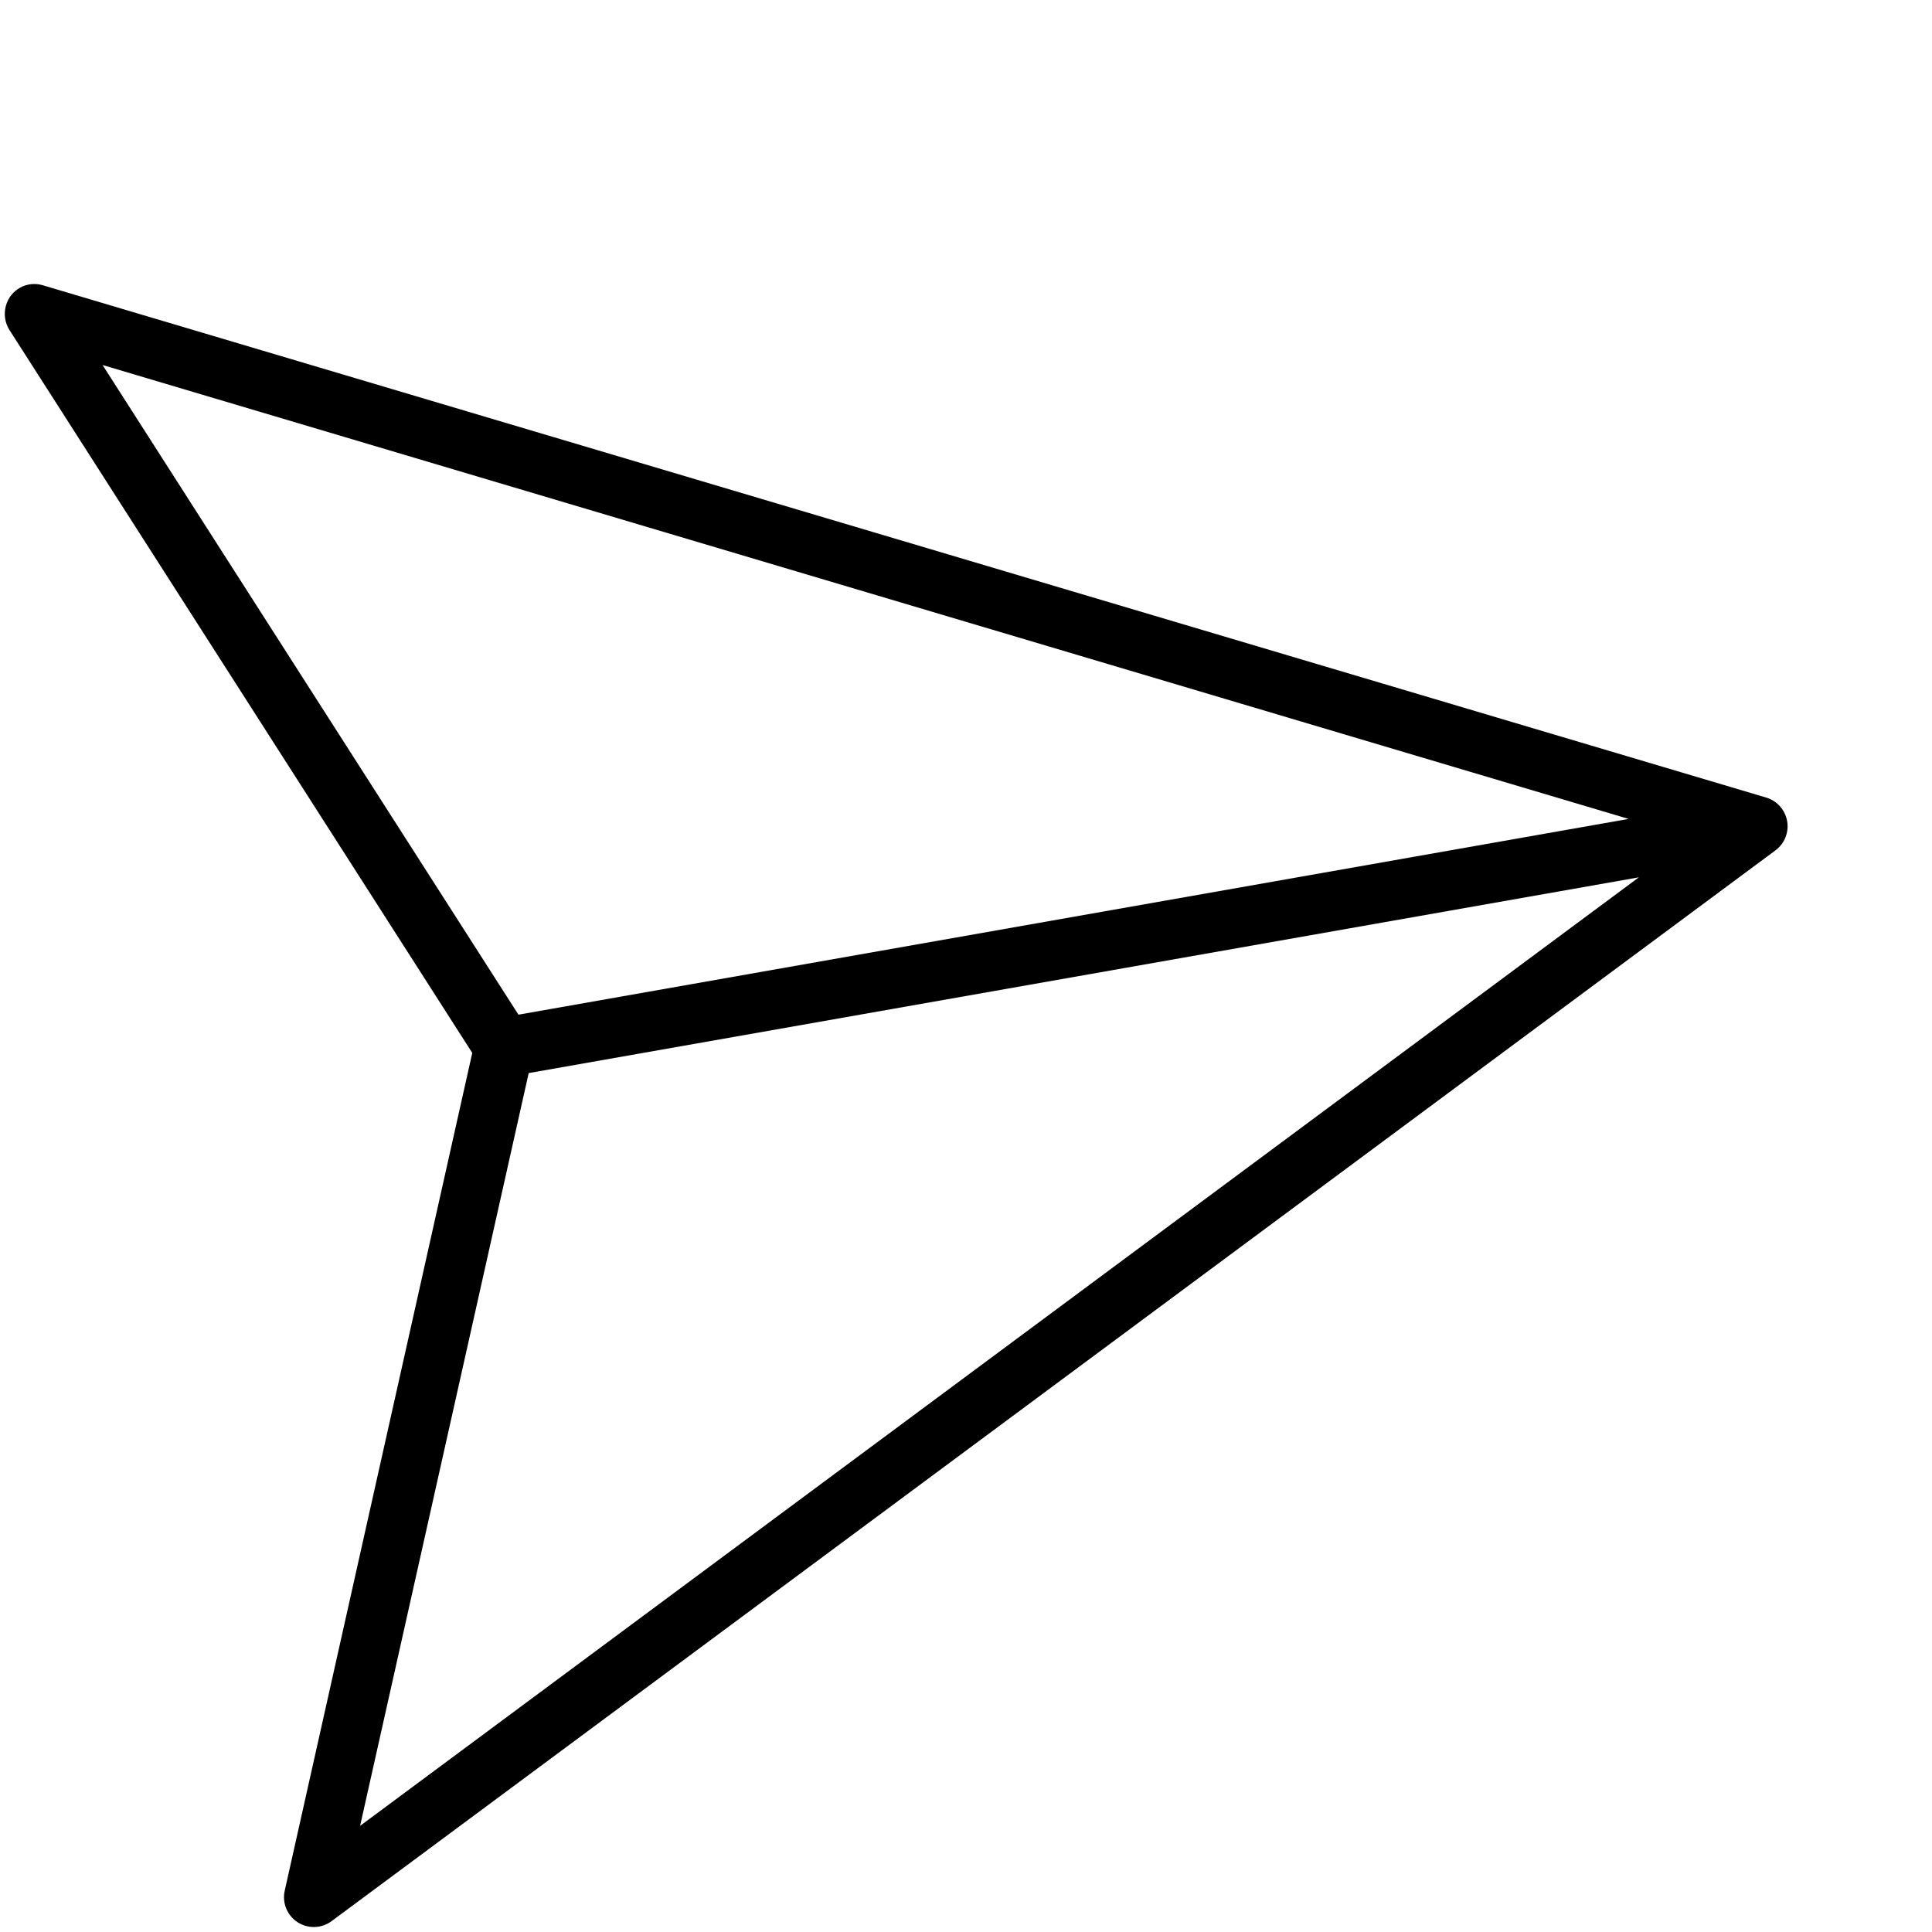
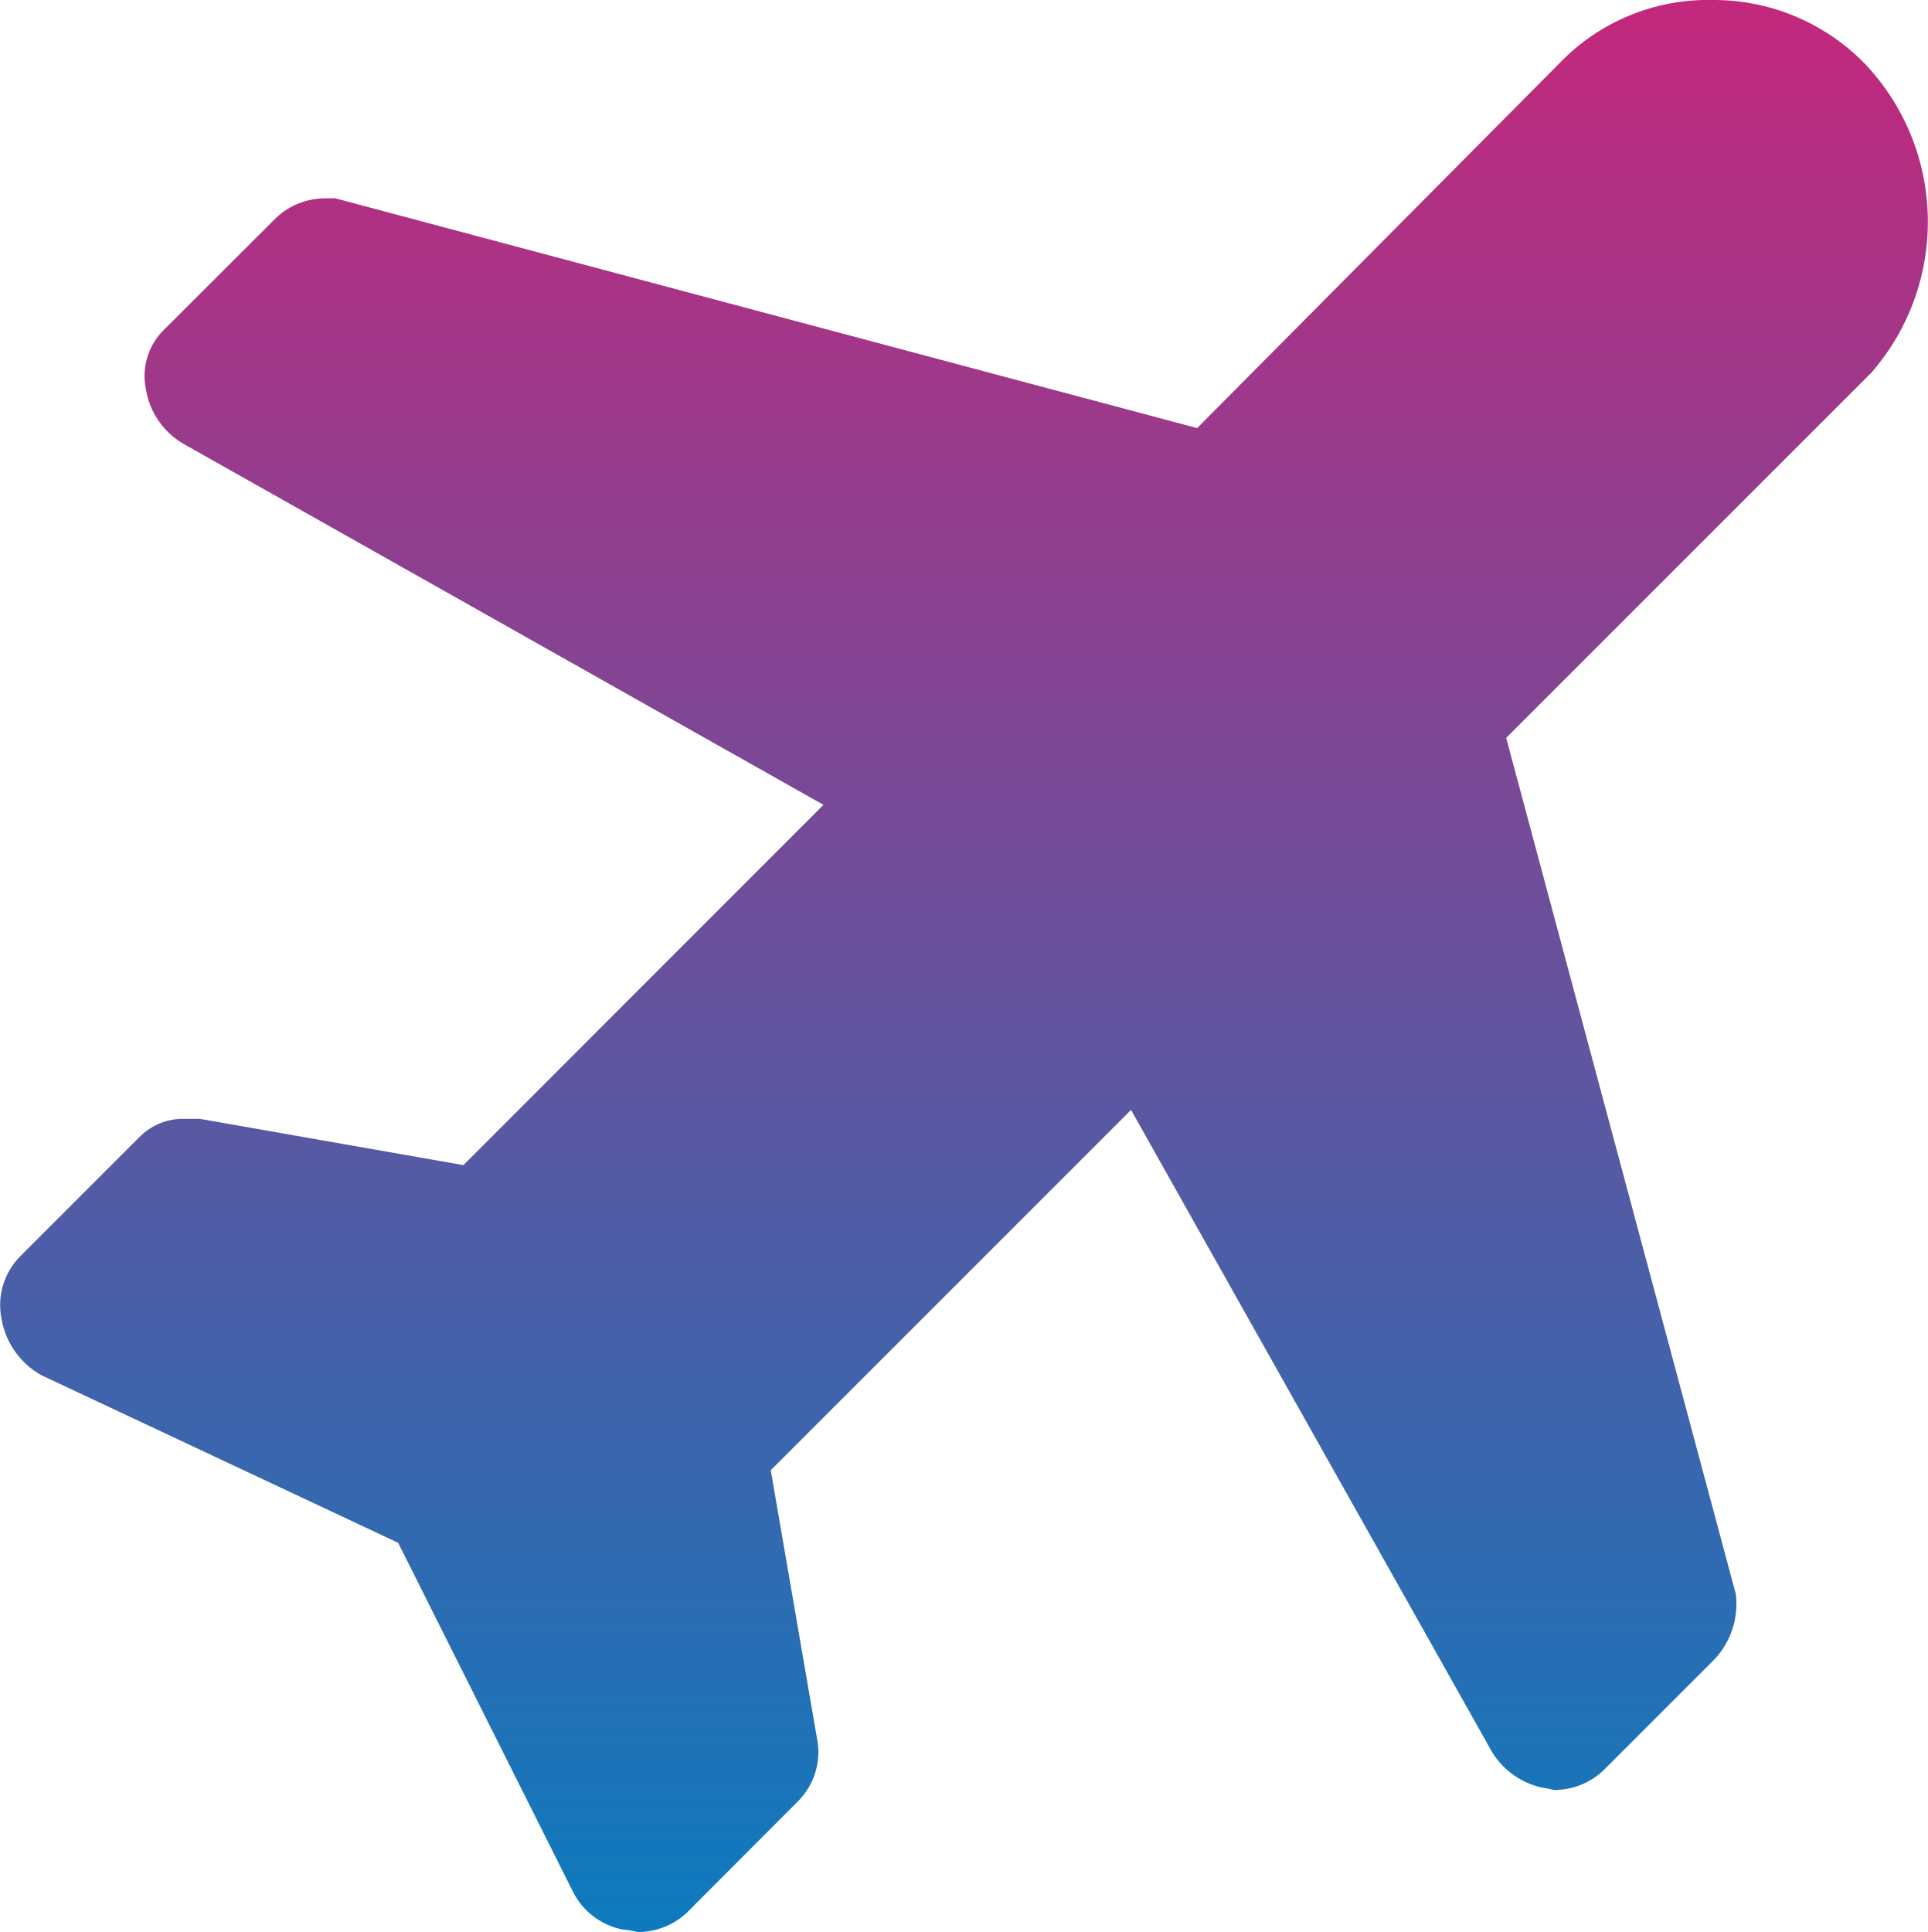
- <svg xmlns="http://www.w3.org/2000/svg" width="37.072" height="37.068" viewBox="0 0 37.072 37.068">
+ <svg xmlns="http://www.w3.org/2000/svg" width="37.068" height="37.145" viewBox="0 0 37.068 37.145">
  <defs>
    <linearGradient id="linear-gradient" x1="0.5" x2="0.5" y2="1" gradientUnits="objectBoundingBox">
-       <stop offset="0" stop-color="#cfce29" />
-       <stop offset="1" stop-color="#a1b201" />
+       <stop offset="0" stop-color="#c4277c" />
+       <stop offset="1" stop-color="#0c7bbe" />
    </linearGradient>
  </defs>
-   <g id="send" transform="translate(0 5.557) rotate(-10)">
-     <path id="send-2" data-name="send" d="M31.688,15.488.825.063A.564.564,0,0,0,.063.319.575.575,0,0,0,.044.794L6.382,16,.044,31.212a.572.572,0,0,0,.788.725L31.688,16.512a.575.575,0,0,0,0-1.024h0Zm-30-13.719L29.013,15.431H7.382L1.688,1.769Zm5.693,14.8H29.012L1.687,30.232Z" transform="translate(-0.001 -0.002)" fill="currentColor" />
-   </g>
+   <path id="Tracé_7421" data-name="Tracé 7421" d="M28.053,53.622l6.832,3.209,3.352,6.689a1.36,1.36,0,0,0,.969.747,1.685,1.685,0,0,1,.286.048,1.378,1.378,0,0,0,.937-.365L42.574,61.8A1.333,1.333,0,0,0,42.94,60.6l-.89-5.164,6.927-6.927,6.879,12.233a1.505,1.505,0,0,0,1.017.794,2.064,2.064,0,0,1,.238.048,1.378,1.378,0,0,0,.937-.365l2.145-2.145a1.559,1.559,0,0,0,.413-1.255L56.19,41.356l7.022-7.022a4.417,4.417,0,0,0-.143-5.958,4.058,4.058,0,0,0-2.923-1.207,3.955,3.955,0,0,0-2.923,1.207L50.248,35.4,33.677,30.982h-.191a1.378,1.378,0,0,0-.937.365L30.4,33.492a1.245,1.245,0,0,0-.365,1.16,1.487,1.487,0,0,0,.747,1.064l12.281,6.927L36.14,49.57l-5.068-.89h-.286a1.181,1.181,0,0,0-.89.365l-2.272,2.272a1.333,1.333,0,0,0-.365,1.207,1.536,1.536,0,0,0,.794,1.1Z" transform="translate(-27.23 -27.169)" fill="url(#linear-gradient)" />
</svg>
